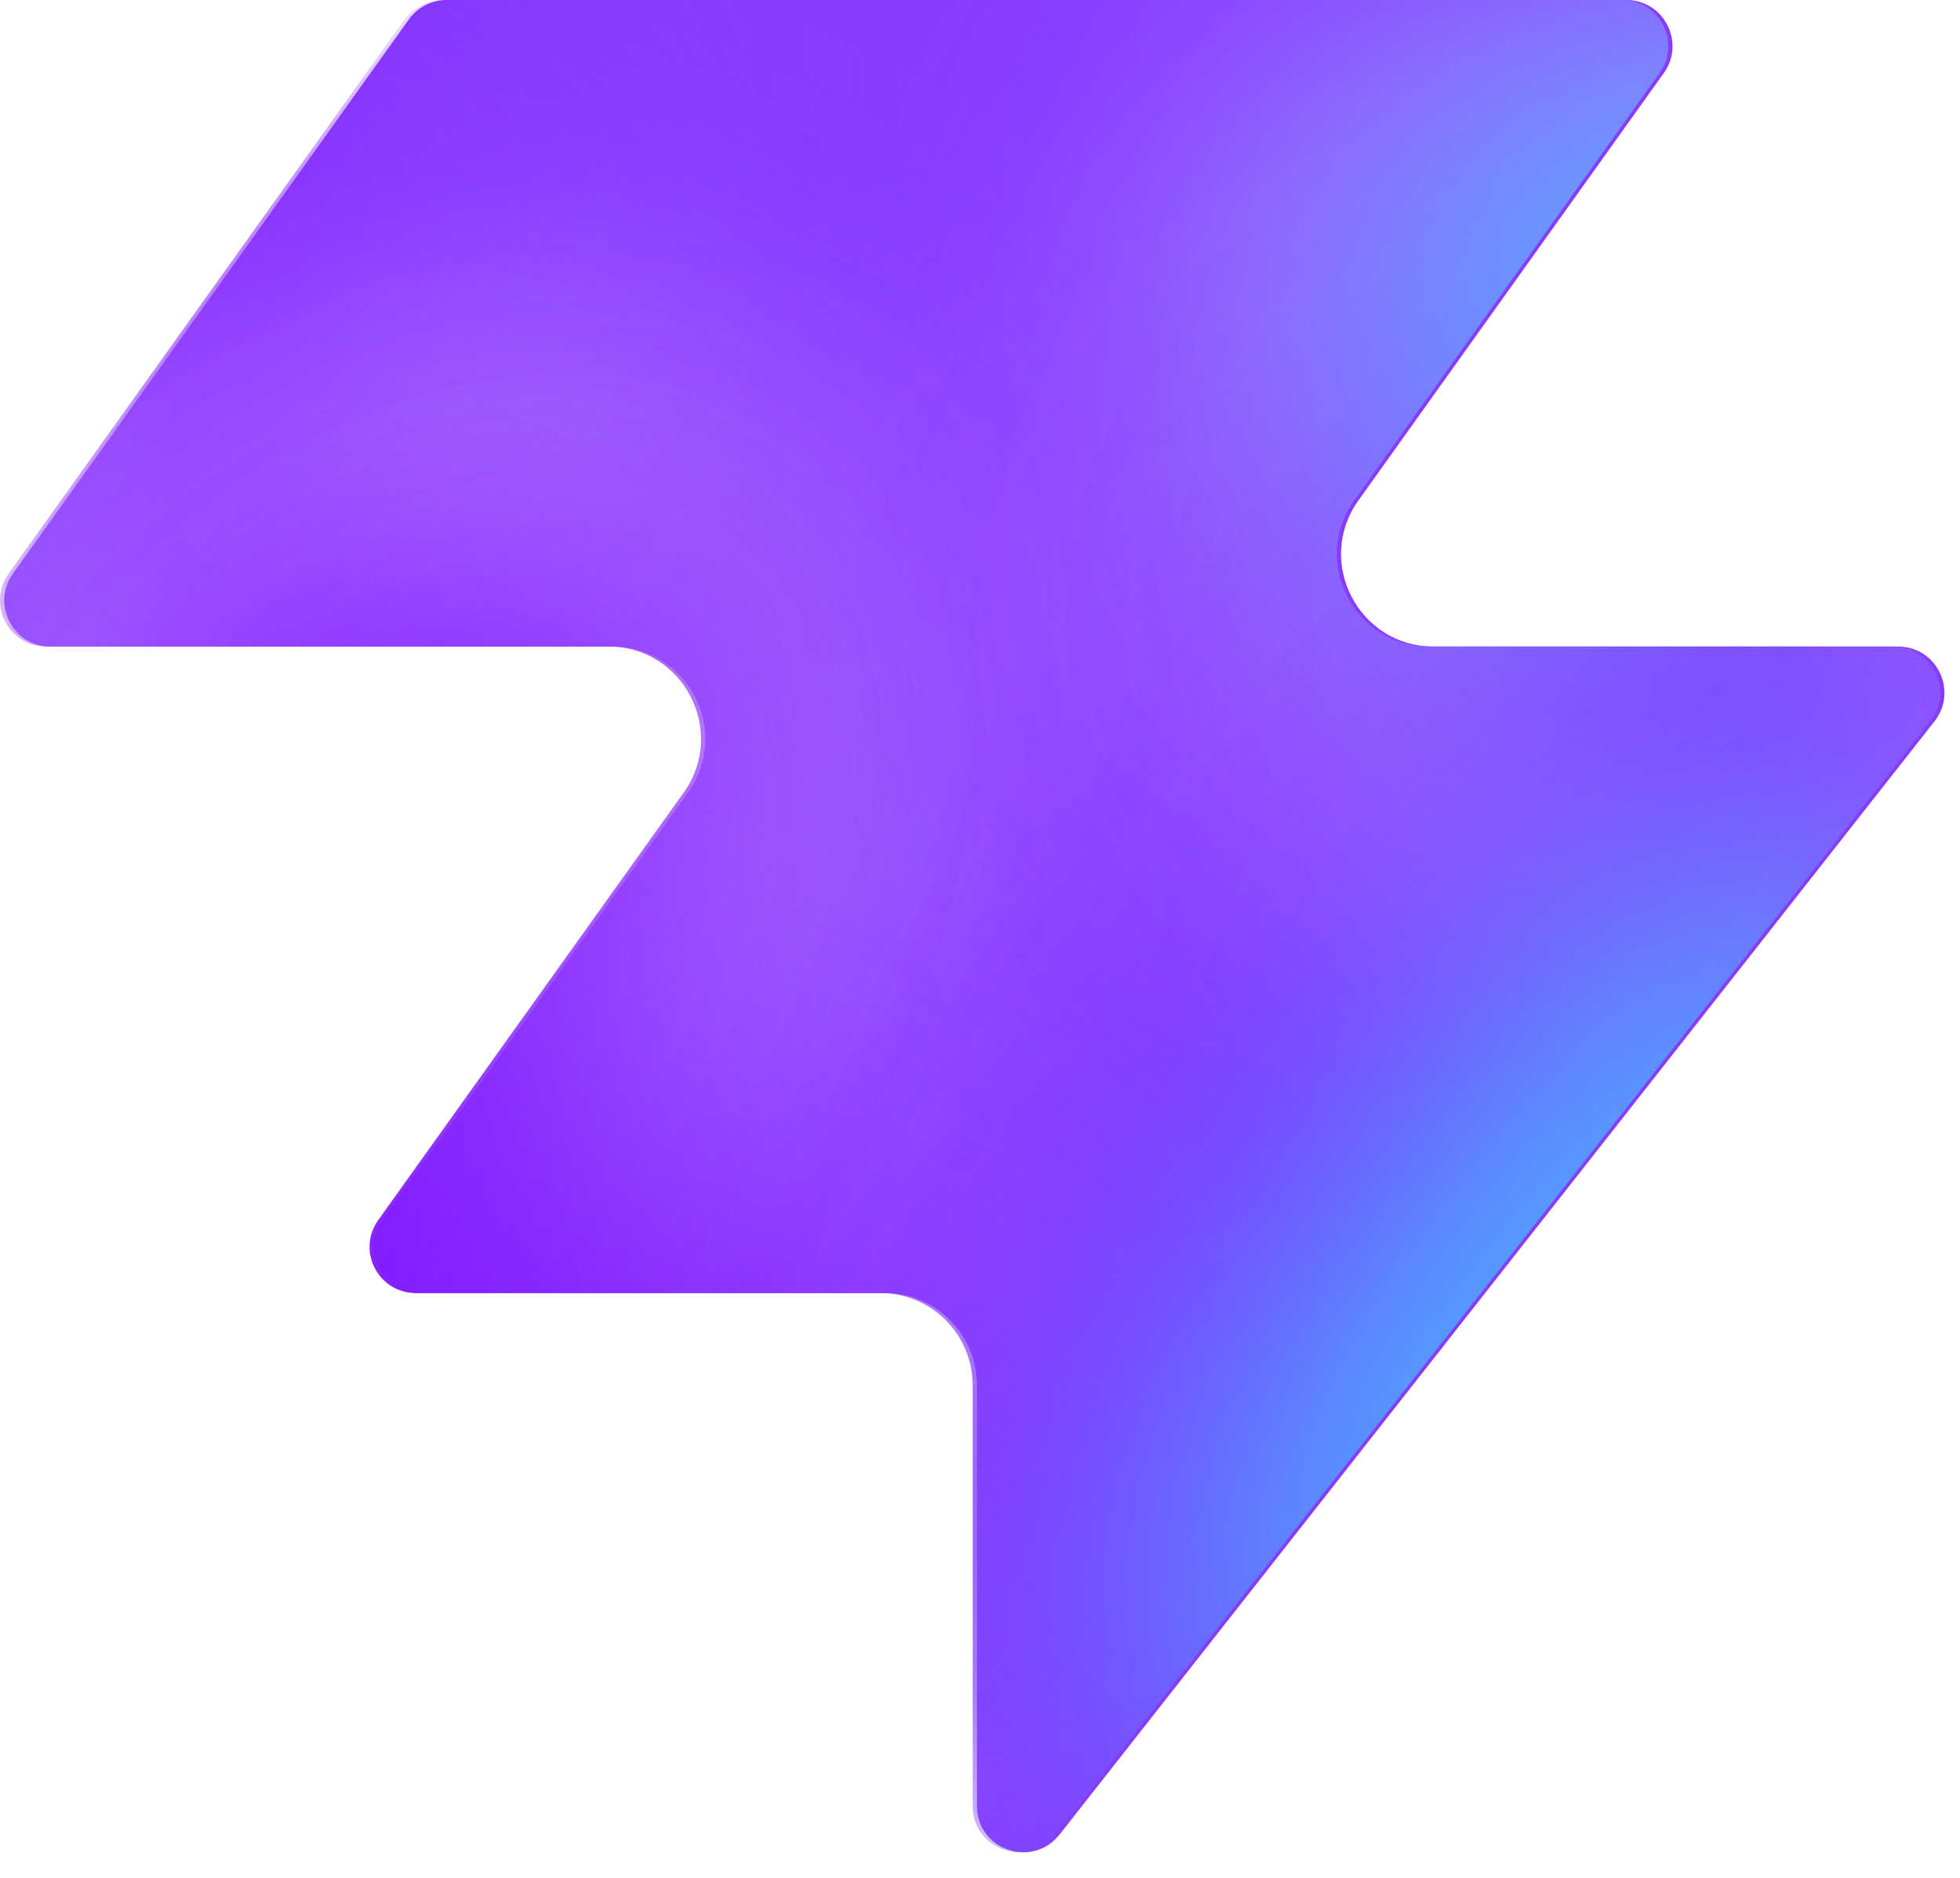
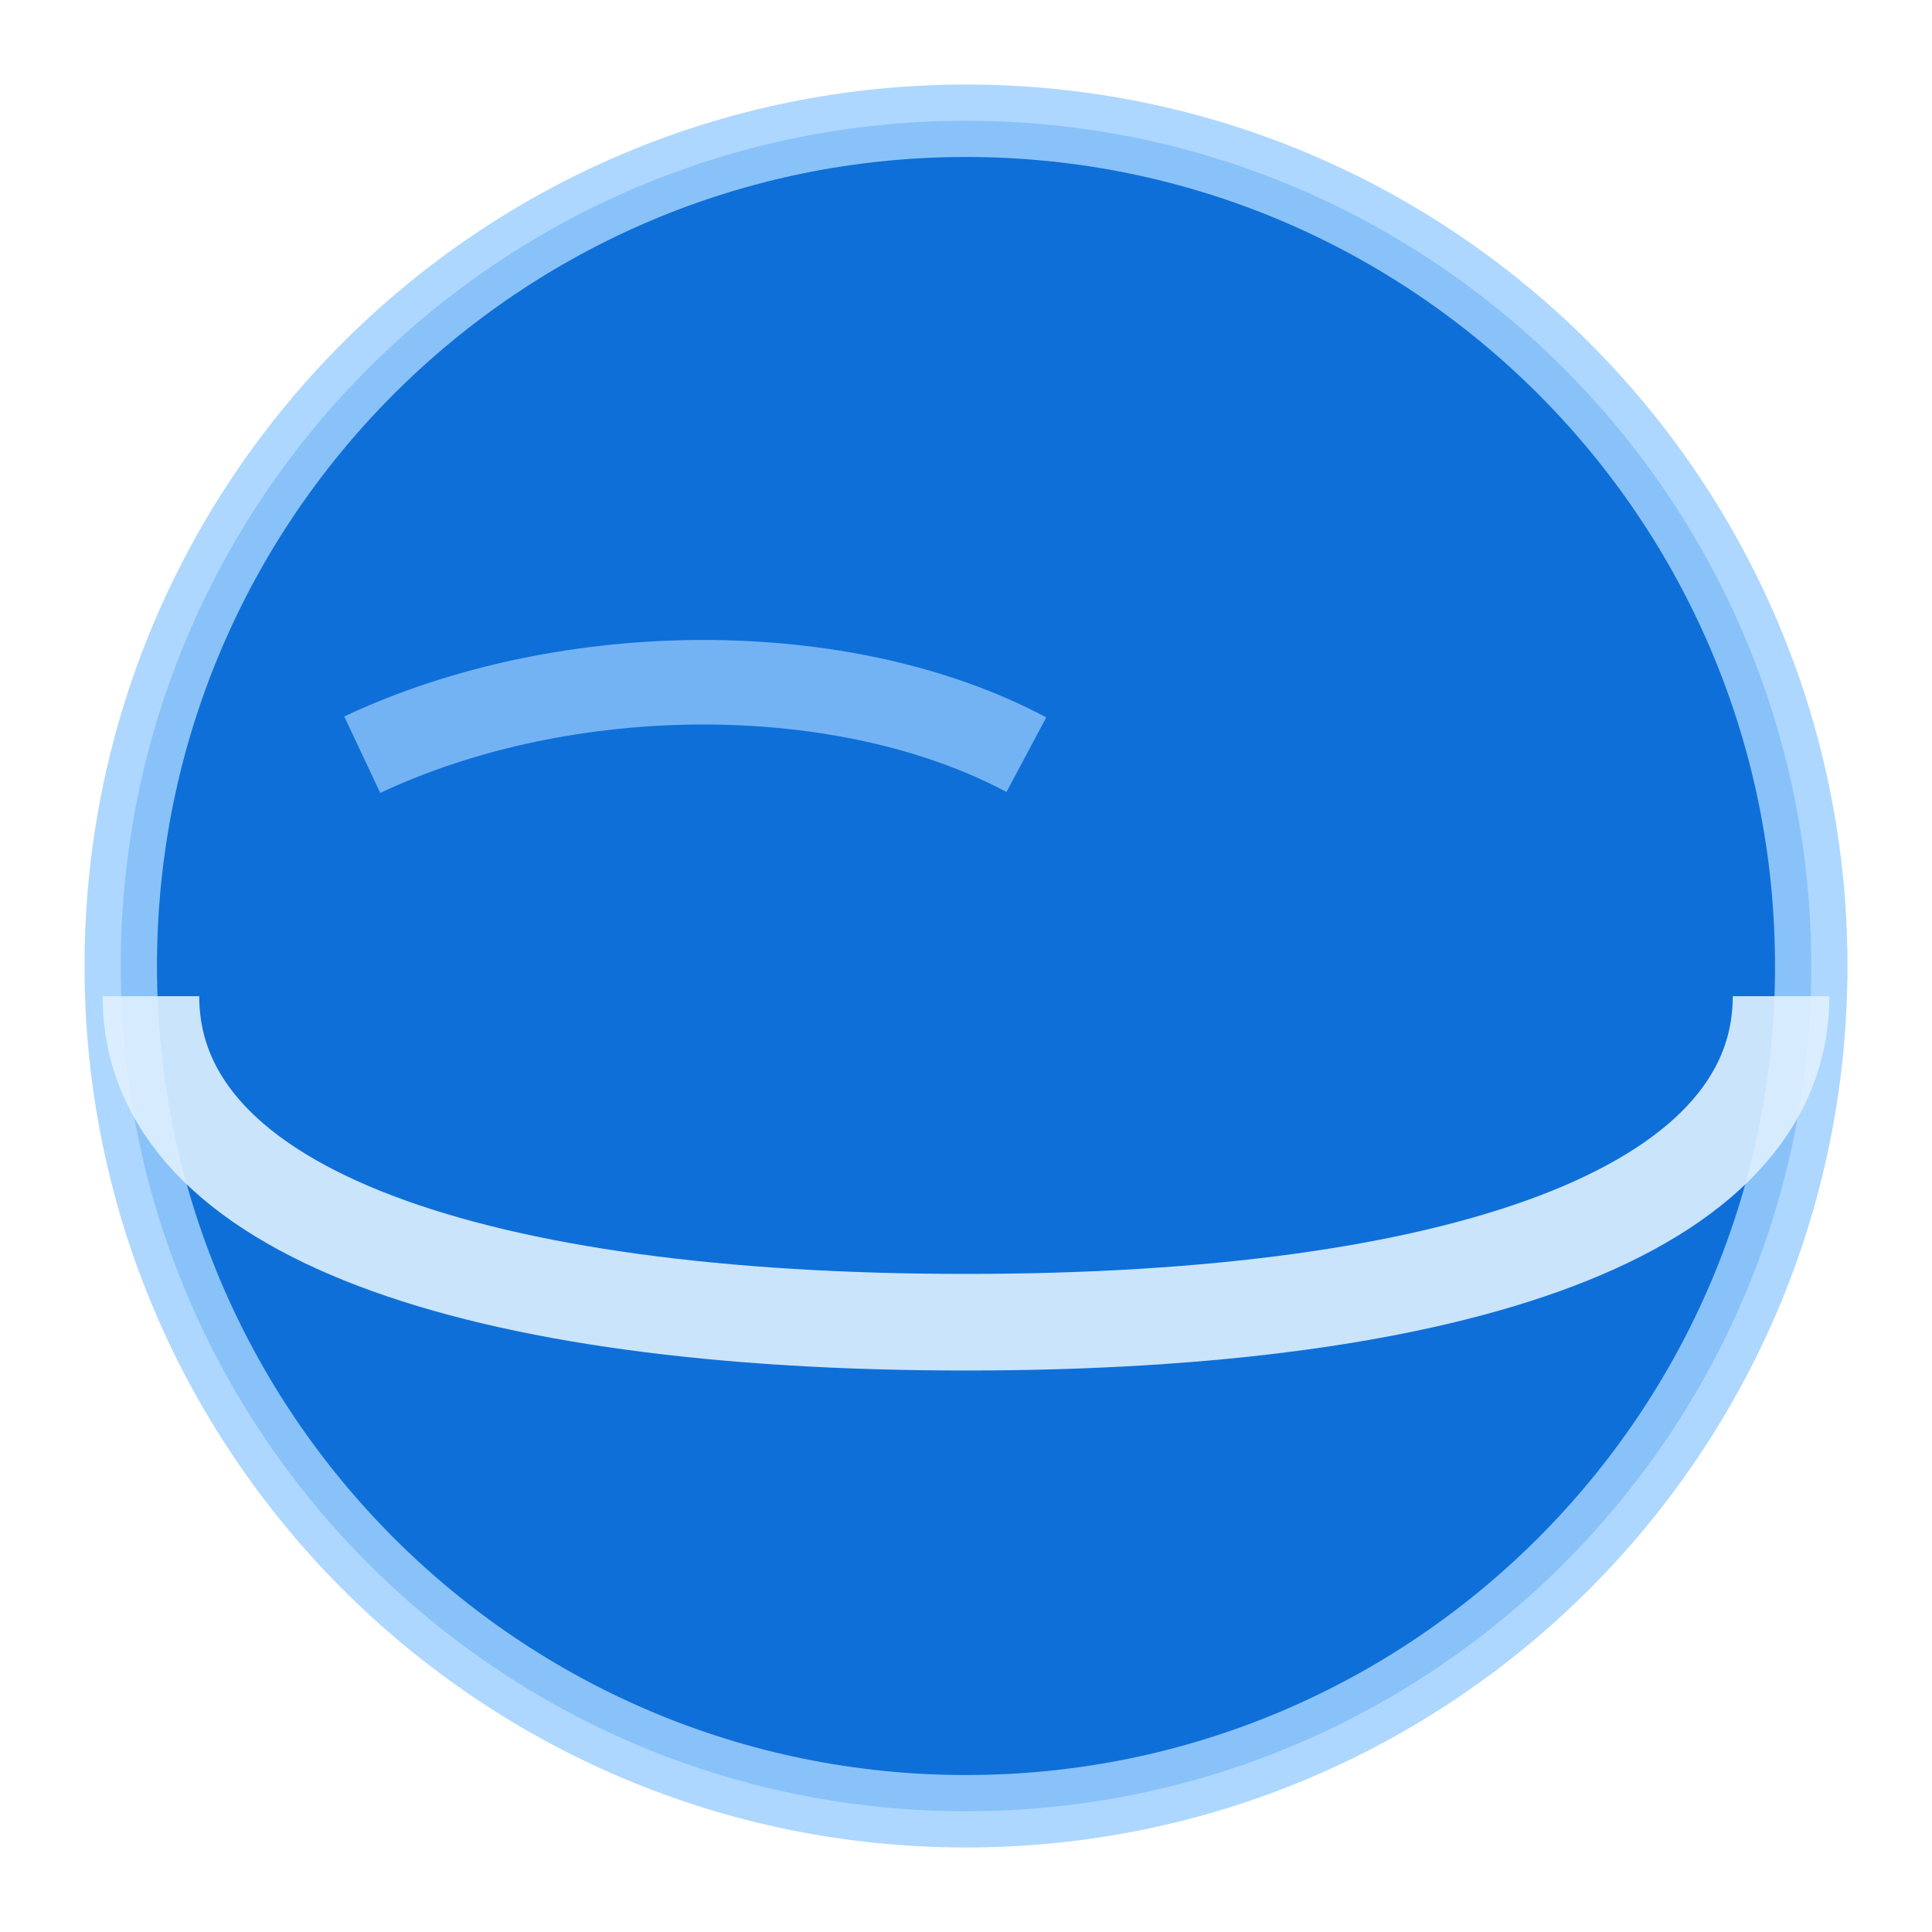
- <svg xmlns="http://www.w3.org/2000/svg" width="48" height="46" fill="none" viewBox="0 0 48 46">
-   <path fill="#863bff" d="M25.946 44.938c-.664.845-2.021.375-2.021-.698V33.937a2.26 2.26 0 0 0-2.262-2.262H10.287c-.92 0-1.456-1.04-.92-1.788l7.48-10.471c1.07-1.497 0-3.578-1.842-3.578H1.237c-.92 0-1.456-1.04-.92-1.788L10.013.474c.214-.297.556-.474.92-.474h28.894c.92 0 1.456 1.04.92 1.788l-7.48 10.471c-1.07 1.498 0 3.579 1.842 3.579h11.377c.943 0 1.473 1.088.89 1.83L25.947 44.94z" style="fill:#863bff;fill:color(display-p3 .525 .23 1);fill-opacity:1" />
-   <mask id="a" width="48" height="46" x="0" y="0" maskUnits="userSpaceOnUse" style="mask-type:alpha">
-     <path fill="#000" d="M25.842 44.938c-.664.844-2.021.375-2.021-.698V33.937a2.26 2.26 0 0 0-2.262-2.262H10.183c-.92 0-1.456-1.04-.92-1.788l7.48-10.471c1.07-1.498 0-3.579-1.842-3.579H1.133c-.92 0-1.456-1.04-.92-1.787L9.91.473c.214-.297.556-.474.92-.474h28.894c.92 0 1.456 1.04.92 1.788l-7.48 10.471c-1.07 1.498 0 3.578 1.842 3.578h11.377c.943 0 1.473 1.088.89 1.832L25.843 44.94z" style="fill:#000;fill-opacity:1" />
-   </mask>
-   <g mask="url(#a)">
-     <g filter="url(#b)">
-       <ellipse cx="5.508" cy="14.704" fill="#ede6ff" rx="5.508" ry="14.704" style="fill:#ede6ff;fill:color(display-p3 .927 .903 1);fill-opacity:1" transform="matrix(.00324 1 1 -.00324 -4.47 31.516)" />
-     </g>
-     <g filter="url(#c)">
-       <ellipse cx="10.399" cy="29.851" fill="#ede6ff" rx="10.399" ry="29.851" style="fill:#ede6ff;fill:color(display-p3 .927 .903 1);fill-opacity:1" transform="matrix(.00324 1 1 -.00324 -39.328 7.883)" />
-     </g>
-     <g filter="url(#d)">
-       <ellipse cx="5.508" cy="30.487" fill="#7e14ff" rx="5.508" ry="30.487" style="fill:#7e14ff;fill:color(display-p3 .492 .077 1);fill-opacity:1" transform="rotate(89.814 -25.913 -14.639)scale(1 -1)" />
-     </g>
-     <g filter="url(#e)">
-       <ellipse cx="5.508" cy="30.599" fill="#7e14ff" rx="5.508" ry="30.599" style="fill:#7e14ff;fill:color(display-p3 .492 .077 1);fill-opacity:1" transform="rotate(89.814 -32.644 -3.334)scale(1 -1)" />
-     </g>
-     <g filter="url(#f)">
-       <ellipse cx="5.508" cy="30.599" fill="#7e14ff" rx="5.508" ry="30.599" style="fill:#7e14ff;fill:color(display-p3 .492 .077 1);fill-opacity:1" transform="matrix(.00324 1 1 -.00324 -34.34 30.47)" />
-     </g>
-     <g filter="url(#g)">
-       <ellipse cx="14.072" cy="22.078" fill="#ede6ff" rx="14.072" ry="22.078" style="fill:#ede6ff;fill:color(display-p3 .927 .903 1);fill-opacity:1" transform="rotate(93.35 24.506 48.493)scale(-1 1)" />
-     </g>
-     <g filter="url(#h)">
-       <ellipse cx="3.47" cy="21.501" fill="#7e14ff" rx="3.47" ry="21.501" style="fill:#7e14ff;fill:color(display-p3 .492 .077 1);fill-opacity:1" transform="rotate(89.009 28.708 47.59)scale(-1 1)" />
-     </g>
-     <g filter="url(#i)">
-       <ellipse cx="3.47" cy="21.501" fill="#7e14ff" rx="3.47" ry="21.501" style="fill:#7e14ff;fill:color(display-p3 .492 .077 1);fill-opacity:1" transform="rotate(89.009 28.708 47.59)scale(-1 1)" />
-     </g>
-     <g filter="url(#j)">
-       <ellipse cx=".387" cy="8.972" fill="#7e14ff" rx="4.407" ry="29.108" style="fill:#7e14ff;fill:color(display-p3 .492 .077 1);fill-opacity:1" transform="rotate(39.51 .387 8.972)" />
-     </g>
-     <g filter="url(#k)">
-       <ellipse cx="47.523" cy="-6.092" fill="#7e14ff" rx="4.407" ry="29.108" style="fill:#7e14ff;fill:color(display-p3 .492 .077 1);fill-opacity:1" transform="rotate(37.892 47.523 -6.092)" />
-     </g>
-     <g filter="url(#l)">
-       <ellipse cx="41.412" cy="6.333" fill="#47bfff" rx="5.971" ry="9.665" style="fill:#47bfff;fill:color(display-p3 .28 .748 1);fill-opacity:1" transform="rotate(37.892 41.412 6.333)" />
-     </g>
-     <g filter="url(#m)">
-       <ellipse cx="-1.879" cy="38.332" fill="#7e14ff" rx="4.407" ry="29.108" style="fill:#7e14ff;fill:color(display-p3 .492 .077 1);fill-opacity:1" transform="rotate(37.892 -1.88 38.332)" />
-     </g>
-     <g filter="url(#n)">
-       <ellipse cx="-1.879" cy="38.332" fill="#7e14ff" rx="4.407" ry="29.108" style="fill:#7e14ff;fill:color(display-p3 .492 .077 1);fill-opacity:1" transform="rotate(37.892 -1.88 38.332)" />
-     </g>
-     <g filter="url(#o)">
-       <ellipse cx="35.651" cy="29.907" fill="#7e14ff" rx="4.407" ry="29.108" style="fill:#7e14ff;fill:color(display-p3 .492 .077 1);fill-opacity:1" transform="rotate(37.892 35.651 29.907)" />
-     </g>
-     <g filter="url(#p)">
-       <ellipse cx="38.418" cy="32.4" fill="#47bfff" rx="5.971" ry="15.297" style="fill:#47bfff;fill:color(display-p3 .28 .748 1);fill-opacity:1" transform="rotate(37.892 38.418 32.4)" />
-     </g>
-   </g>
-   <defs>
-     <filter id="b" width="60.045" height="41.654" x="-19.77" y="16.149" color-interpolation-filters="sRGB" filterUnits="userSpaceOnUse">
-       <feFlood flood-opacity="0" result="BackgroundImageFix" />
-       <feBlend in="SourceGraphic" in2="BackgroundImageFix" result="shape" />
-       <feGaussianBlur result="effect1_foregroundBlur_2002_17158" stdDeviation="7.659" />
-     </filter>
-     <filter id="c" width="90.34" height="51.437" x="-54.613" y="-7.533" color-interpolation-filters="sRGB" filterUnits="userSpaceOnUse">
-       <feFlood flood-opacity="0" result="BackgroundImageFix" />
-       <feBlend in="SourceGraphic" in2="BackgroundImageFix" result="shape" />
-       <feGaussianBlur result="effect1_foregroundBlur_2002_17158" stdDeviation="7.659" />
-     </filter>
-     <filter id="d" width="79.355" height="29.4" x="-49.64" y="2.03" color-interpolation-filters="sRGB" filterUnits="userSpaceOnUse">
-       <feFlood flood-opacity="0" result="BackgroundImageFix" />
-       <feBlend in="SourceGraphic" in2="BackgroundImageFix" result="shape" />
-       <feGaussianBlur result="effect1_foregroundBlur_2002_17158" stdDeviation="4.596" />
-     </filter>
-     <filter id="e" width="79.579" height="29.4" x="-45.045" y="20.029" color-interpolation-filters="sRGB" filterUnits="userSpaceOnUse">
-       <feFlood flood-opacity="0" result="BackgroundImageFix" />
-       <feBlend in="SourceGraphic" in2="BackgroundImageFix" result="shape" />
-       <feGaussianBlur result="effect1_foregroundBlur_2002_17158" stdDeviation="4.596" />
-     </filter>
-     <filter id="f" width="79.579" height="29.4" x="-43.513" y="21.178" color-interpolation-filters="sRGB" filterUnits="userSpaceOnUse">
-       <feFlood flood-opacity="0" result="BackgroundImageFix" />
-       <feBlend in="SourceGraphic" in2="BackgroundImageFix" result="shape" />
-       <feGaussianBlur result="effect1_foregroundBlur_2002_17158" stdDeviation="4.596" />
-     </filter>
-     <filter id="g" width="74.749" height="58.852" x="15.756" y="-17.901" color-interpolation-filters="sRGB" filterUnits="userSpaceOnUse">
-       <feFlood flood-opacity="0" result="BackgroundImageFix" />
-       <feBlend in="SourceGraphic" in2="BackgroundImageFix" result="shape" />
-       <feGaussianBlur result="effect1_foregroundBlur_2002_17158" stdDeviation="7.659" />
-     </filter>
-     <filter id="h" width="61.377" height="25.362" x="23.548" y="2.284" color-interpolation-filters="sRGB" filterUnits="userSpaceOnUse">
-       <feFlood flood-opacity="0" result="BackgroundImageFix" />
-       <feBlend in="SourceGraphic" in2="BackgroundImageFix" result="shape" />
-       <feGaussianBlur result="effect1_foregroundBlur_2002_17158" stdDeviation="4.596" />
-     </filter>
-     <filter id="i" width="61.377" height="25.362" x="23.548" y="2.284" color-interpolation-filters="sRGB" filterUnits="userSpaceOnUse">
-       <feFlood flood-opacity="0" result="BackgroundImageFix" />
-       <feBlend in="SourceGraphic" in2="BackgroundImageFix" result="shape" />
-       <feGaussianBlur result="effect1_foregroundBlur_2002_17158" stdDeviation="4.596" />
-     </filter>
-     <filter id="j" width="56.045" height="63.649" x="-27.636" y="-22.853" color-interpolation-filters="sRGB" filterUnits="userSpaceOnUse">
-       <feFlood flood-opacity="0" result="BackgroundImageFix" />
-       <feBlend in="SourceGraphic" in2="BackgroundImageFix" result="shape" />
-       <feGaussianBlur result="effect1_foregroundBlur_2002_17158" stdDeviation="4.596" />
-     </filter>
-     <filter id="k" width="54.814" height="64.646" x="20.116" y="-38.415" color-interpolation-filters="sRGB" filterUnits="userSpaceOnUse">
-       <feFlood flood-opacity="0" result="BackgroundImageFix" />
-       <feBlend in="SourceGraphic" in2="BackgroundImageFix" result="shape" />
-       <feGaussianBlur result="effect1_foregroundBlur_2002_17158" stdDeviation="4.596" />
-     </filter>
-     <filter id="l" width="33.541" height="35.313" x="24.641" y="-11.323" color-interpolation-filters="sRGB" filterUnits="userSpaceOnUse">
-       <feFlood flood-opacity="0" result="BackgroundImageFix" />
-       <feBlend in="SourceGraphic" in2="BackgroundImageFix" result="shape" />
-       <feGaussianBlur result="effect1_foregroundBlur_2002_17158" stdDeviation="4.596" />
-     </filter>
-     <filter id="m" width="54.814" height="64.646" x="-29.286" y="6.009" color-interpolation-filters="sRGB" filterUnits="userSpaceOnUse">
-       <feFlood flood-opacity="0" result="BackgroundImageFix" />
-       <feBlend in="SourceGraphic" in2="BackgroundImageFix" result="shape" />
-       <feGaussianBlur result="effect1_foregroundBlur_2002_17158" stdDeviation="4.596" />
-     </filter>
-     <filter id="n" width="54.814" height="64.646" x="-29.286" y="6.009" color-interpolation-filters="sRGB" filterUnits="userSpaceOnUse">
-       <feFlood flood-opacity="0" result="BackgroundImageFix" />
-       <feBlend in="SourceGraphic" in2="BackgroundImageFix" result="shape" />
-       <feGaussianBlur result="effect1_foregroundBlur_2002_17158" stdDeviation="4.596" />
-     </filter>
-     <filter id="o" width="54.814" height="64.646" x="8.244" y="-2.416" color-interpolation-filters="sRGB" filterUnits="userSpaceOnUse">
-       <feFlood flood-opacity="0" result="BackgroundImageFix" />
-       <feBlend in="SourceGraphic" in2="BackgroundImageFix" result="shape" />
-       <feGaussianBlur result="effect1_foregroundBlur_2002_17158" stdDeviation="4.596" />
-     </filter>
-     <filter id="p" width="39.409" height="43.623" x="18.713" y="10.588" color-interpolation-filters="sRGB" filterUnits="userSpaceOnUse">
-       <feFlood flood-opacity="0" result="BackgroundImageFix" />
-       <feBlend in="SourceGraphic" in2="BackgroundImageFix" result="shape" />
-       <feGaussianBlur result="effect1_foregroundBlur_2002_17158" stdDeviation="4.596" />
-     </filter>
-   </defs>
+ <svg xmlns="http://www.w3.org/2000/svg" viewBox="0 0 32 32">
+   <circle cx="16" cy="16" r="14" fill="#0e6fd8" />
+   <circle cx="16" cy="16" r="14" fill="none" stroke="#9fd0ff" stroke-width="1.2" opacity="0.85" />
+   <path d="M2.5 16.5c0 3.6 5.4 5.4 13.5 5.4s13.5-1.8 13.5-5.4" fill="none" stroke="#dff1ff" stroke-width="1.6" opacity="0.9" />
+   <path d="M6 12.5c3.4-1.6 8-1.6 11 0" fill="none" stroke="#9fd0ff" stroke-width="1.4" opacity="0.7" />
</svg>
